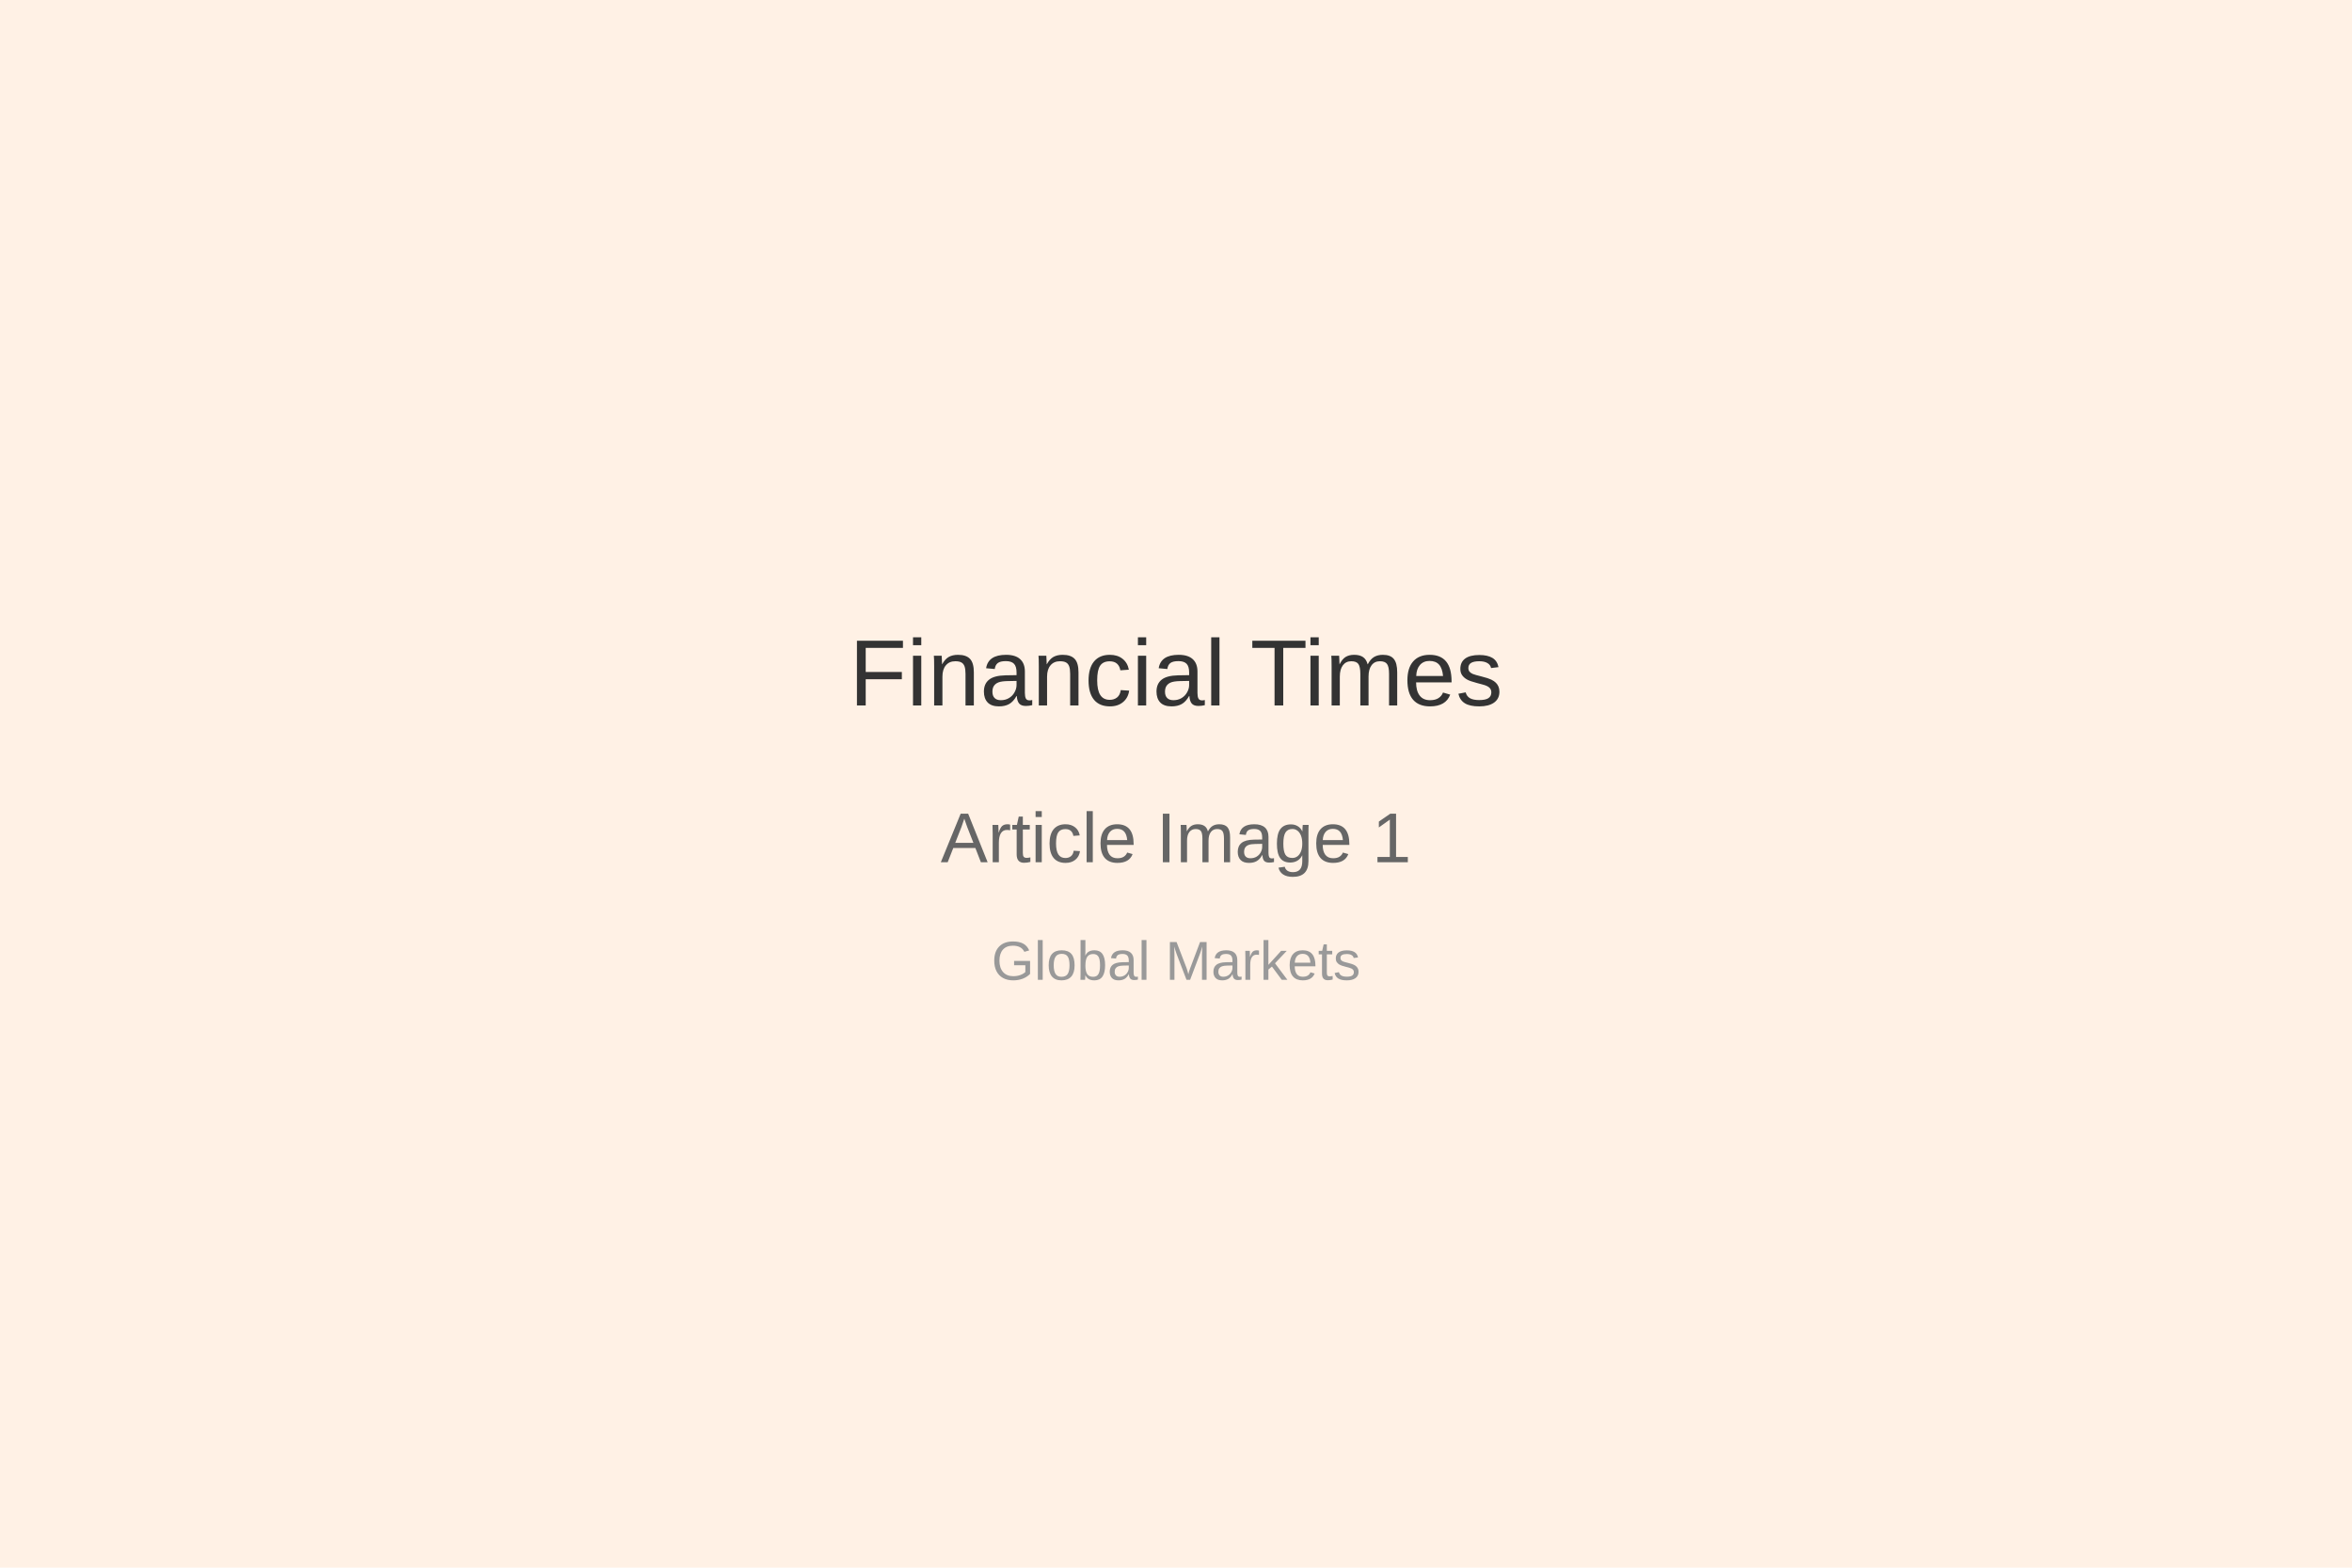
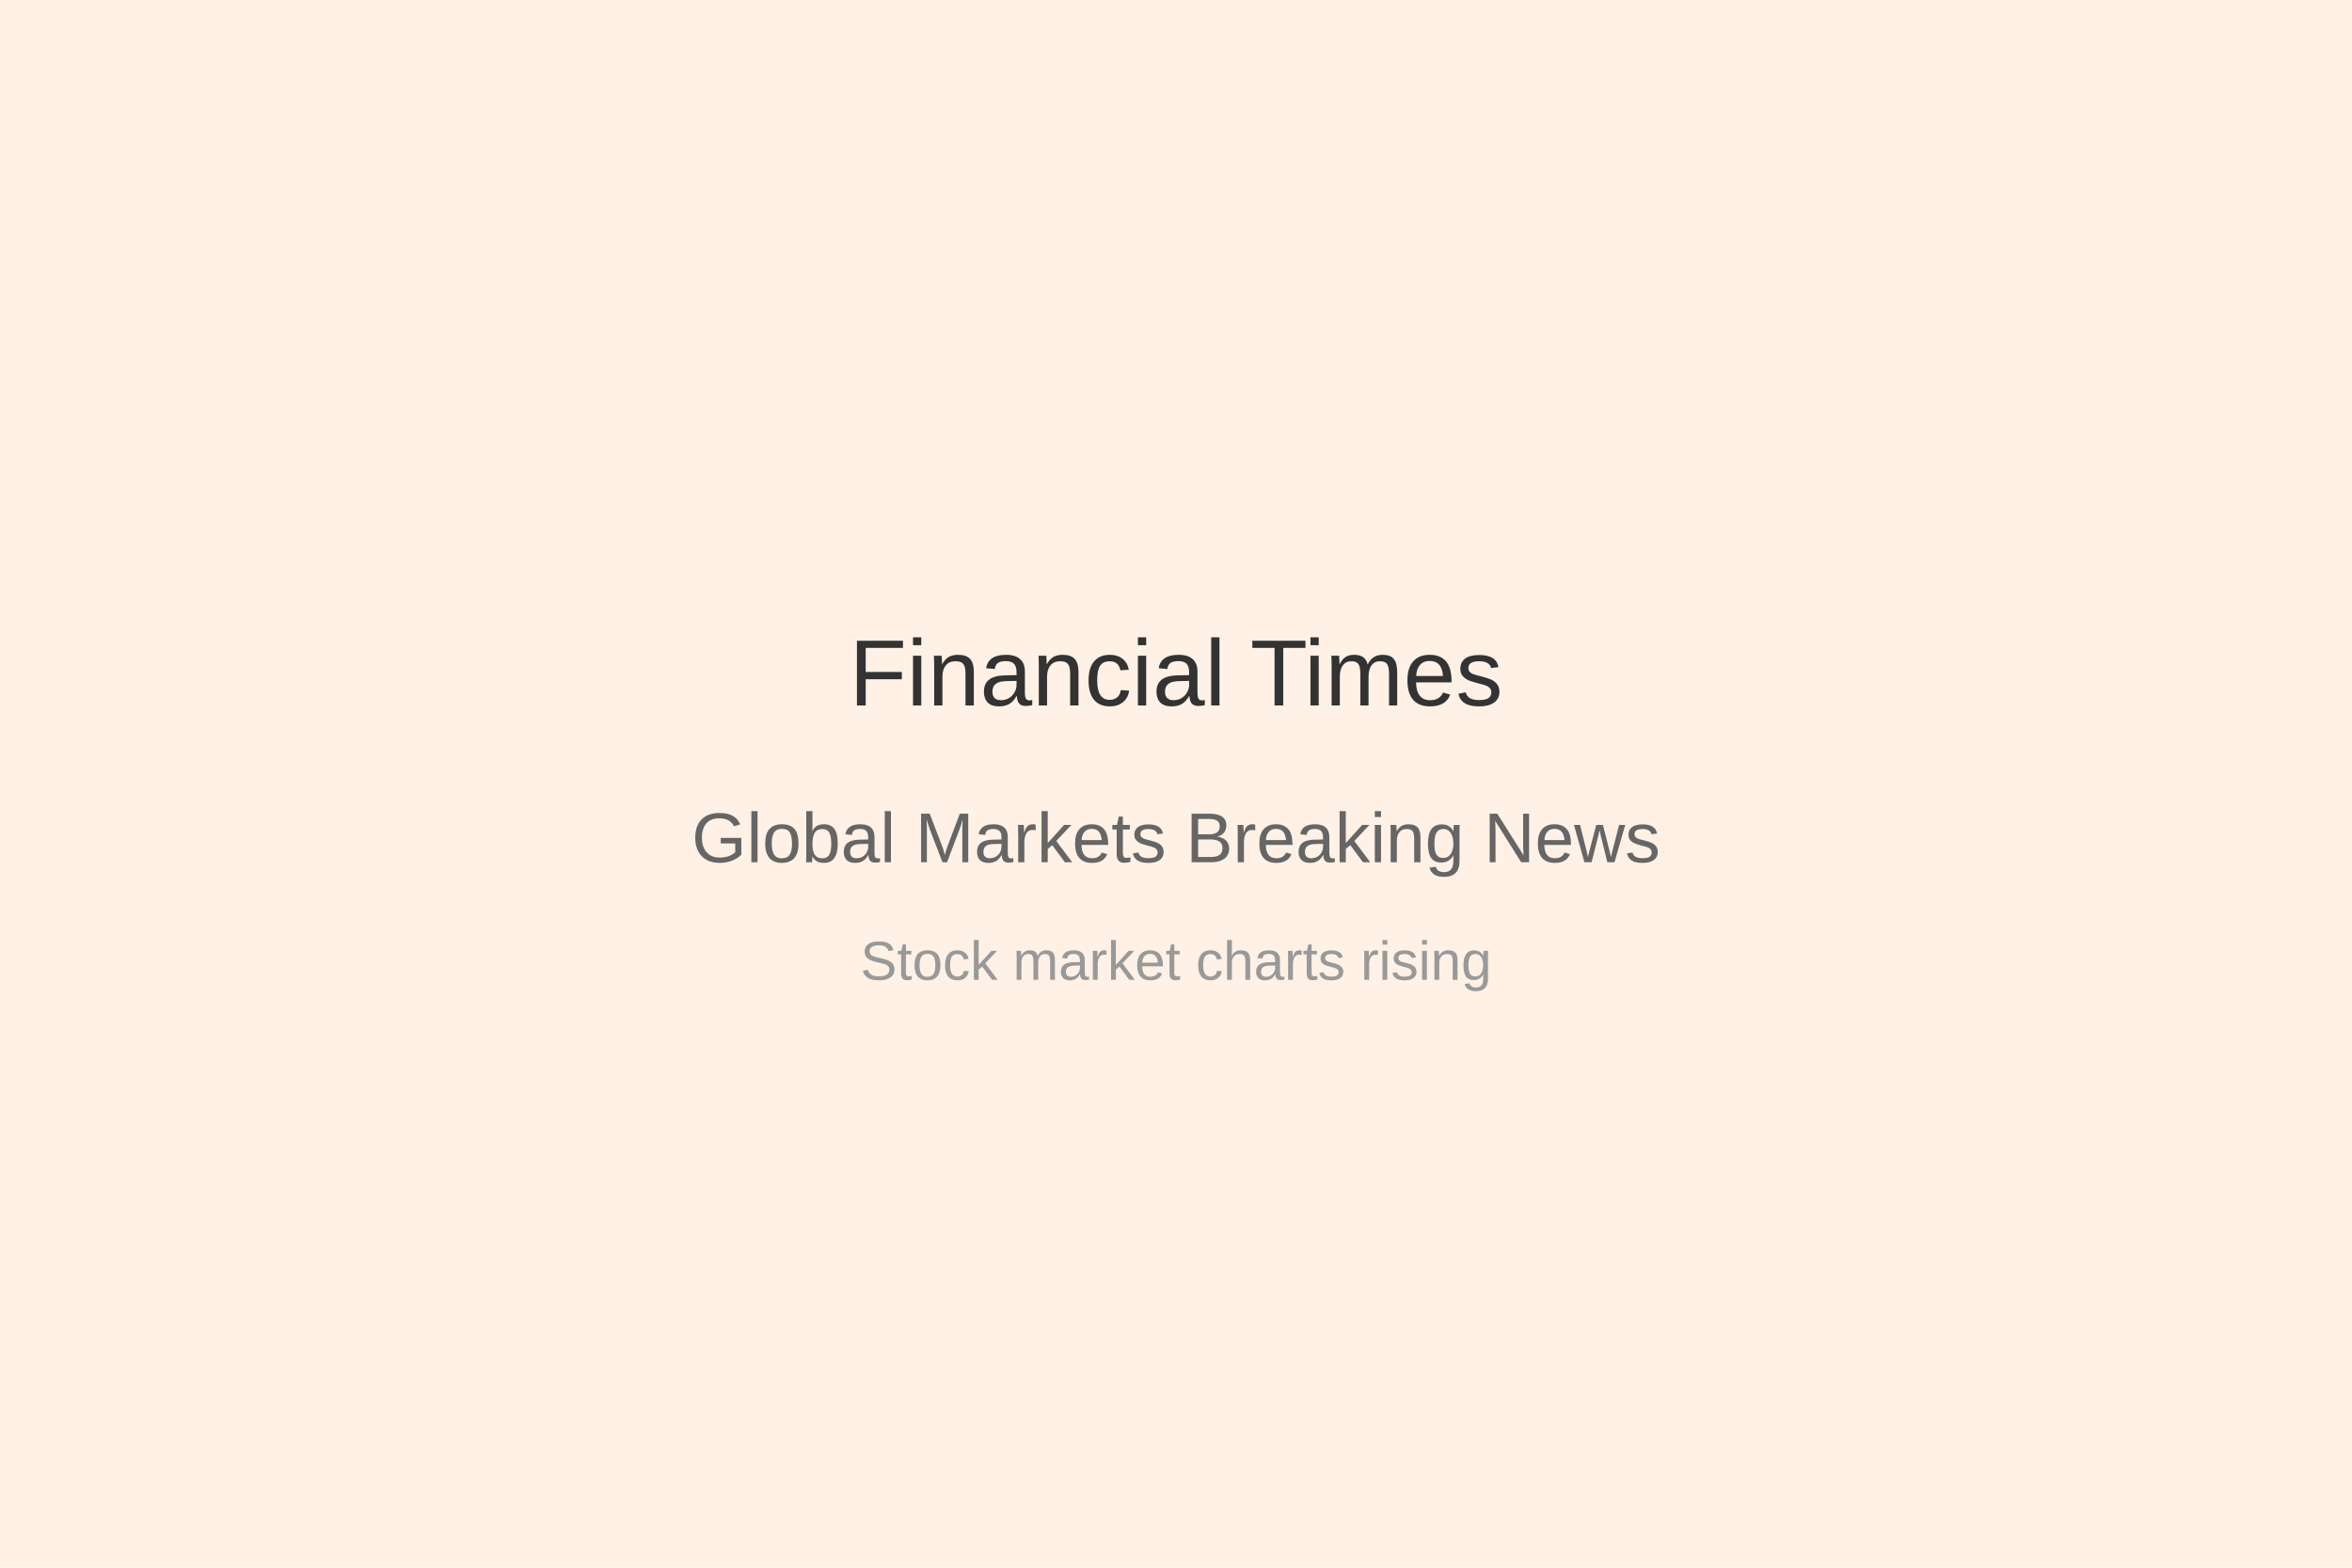
<svg xmlns="http://www.w3.org/2000/svg" width="600" height="400">
  <rect width="600" height="400" fill="#FFF1E5" />
  <text x="300" y="180" font-family="Arial, sans-serif" font-size="24" fill="#333" text-anchor="middle">Financial Times</text>
-   <text x="300" y="220" font-family="Arial, sans-serif" font-size="18" fill="#666" text-anchor="middle">Article Image 1</text>
-   <text x="300" y="250" font-family="Arial, sans-serif" font-size="14" fill="#999" text-anchor="middle">Global Markets</text>
+   <text x="300" y="220" font-family="Arial, sans-serif" font-size="18" fill="#666" text-anchor="middle">Global Markets Breaking News</text>
+   <text x="300" y="250" font-family="Arial, sans-serif" font-size="14" fill="#999" text-anchor="middle">Stock market charts rising</text>
</svg>
